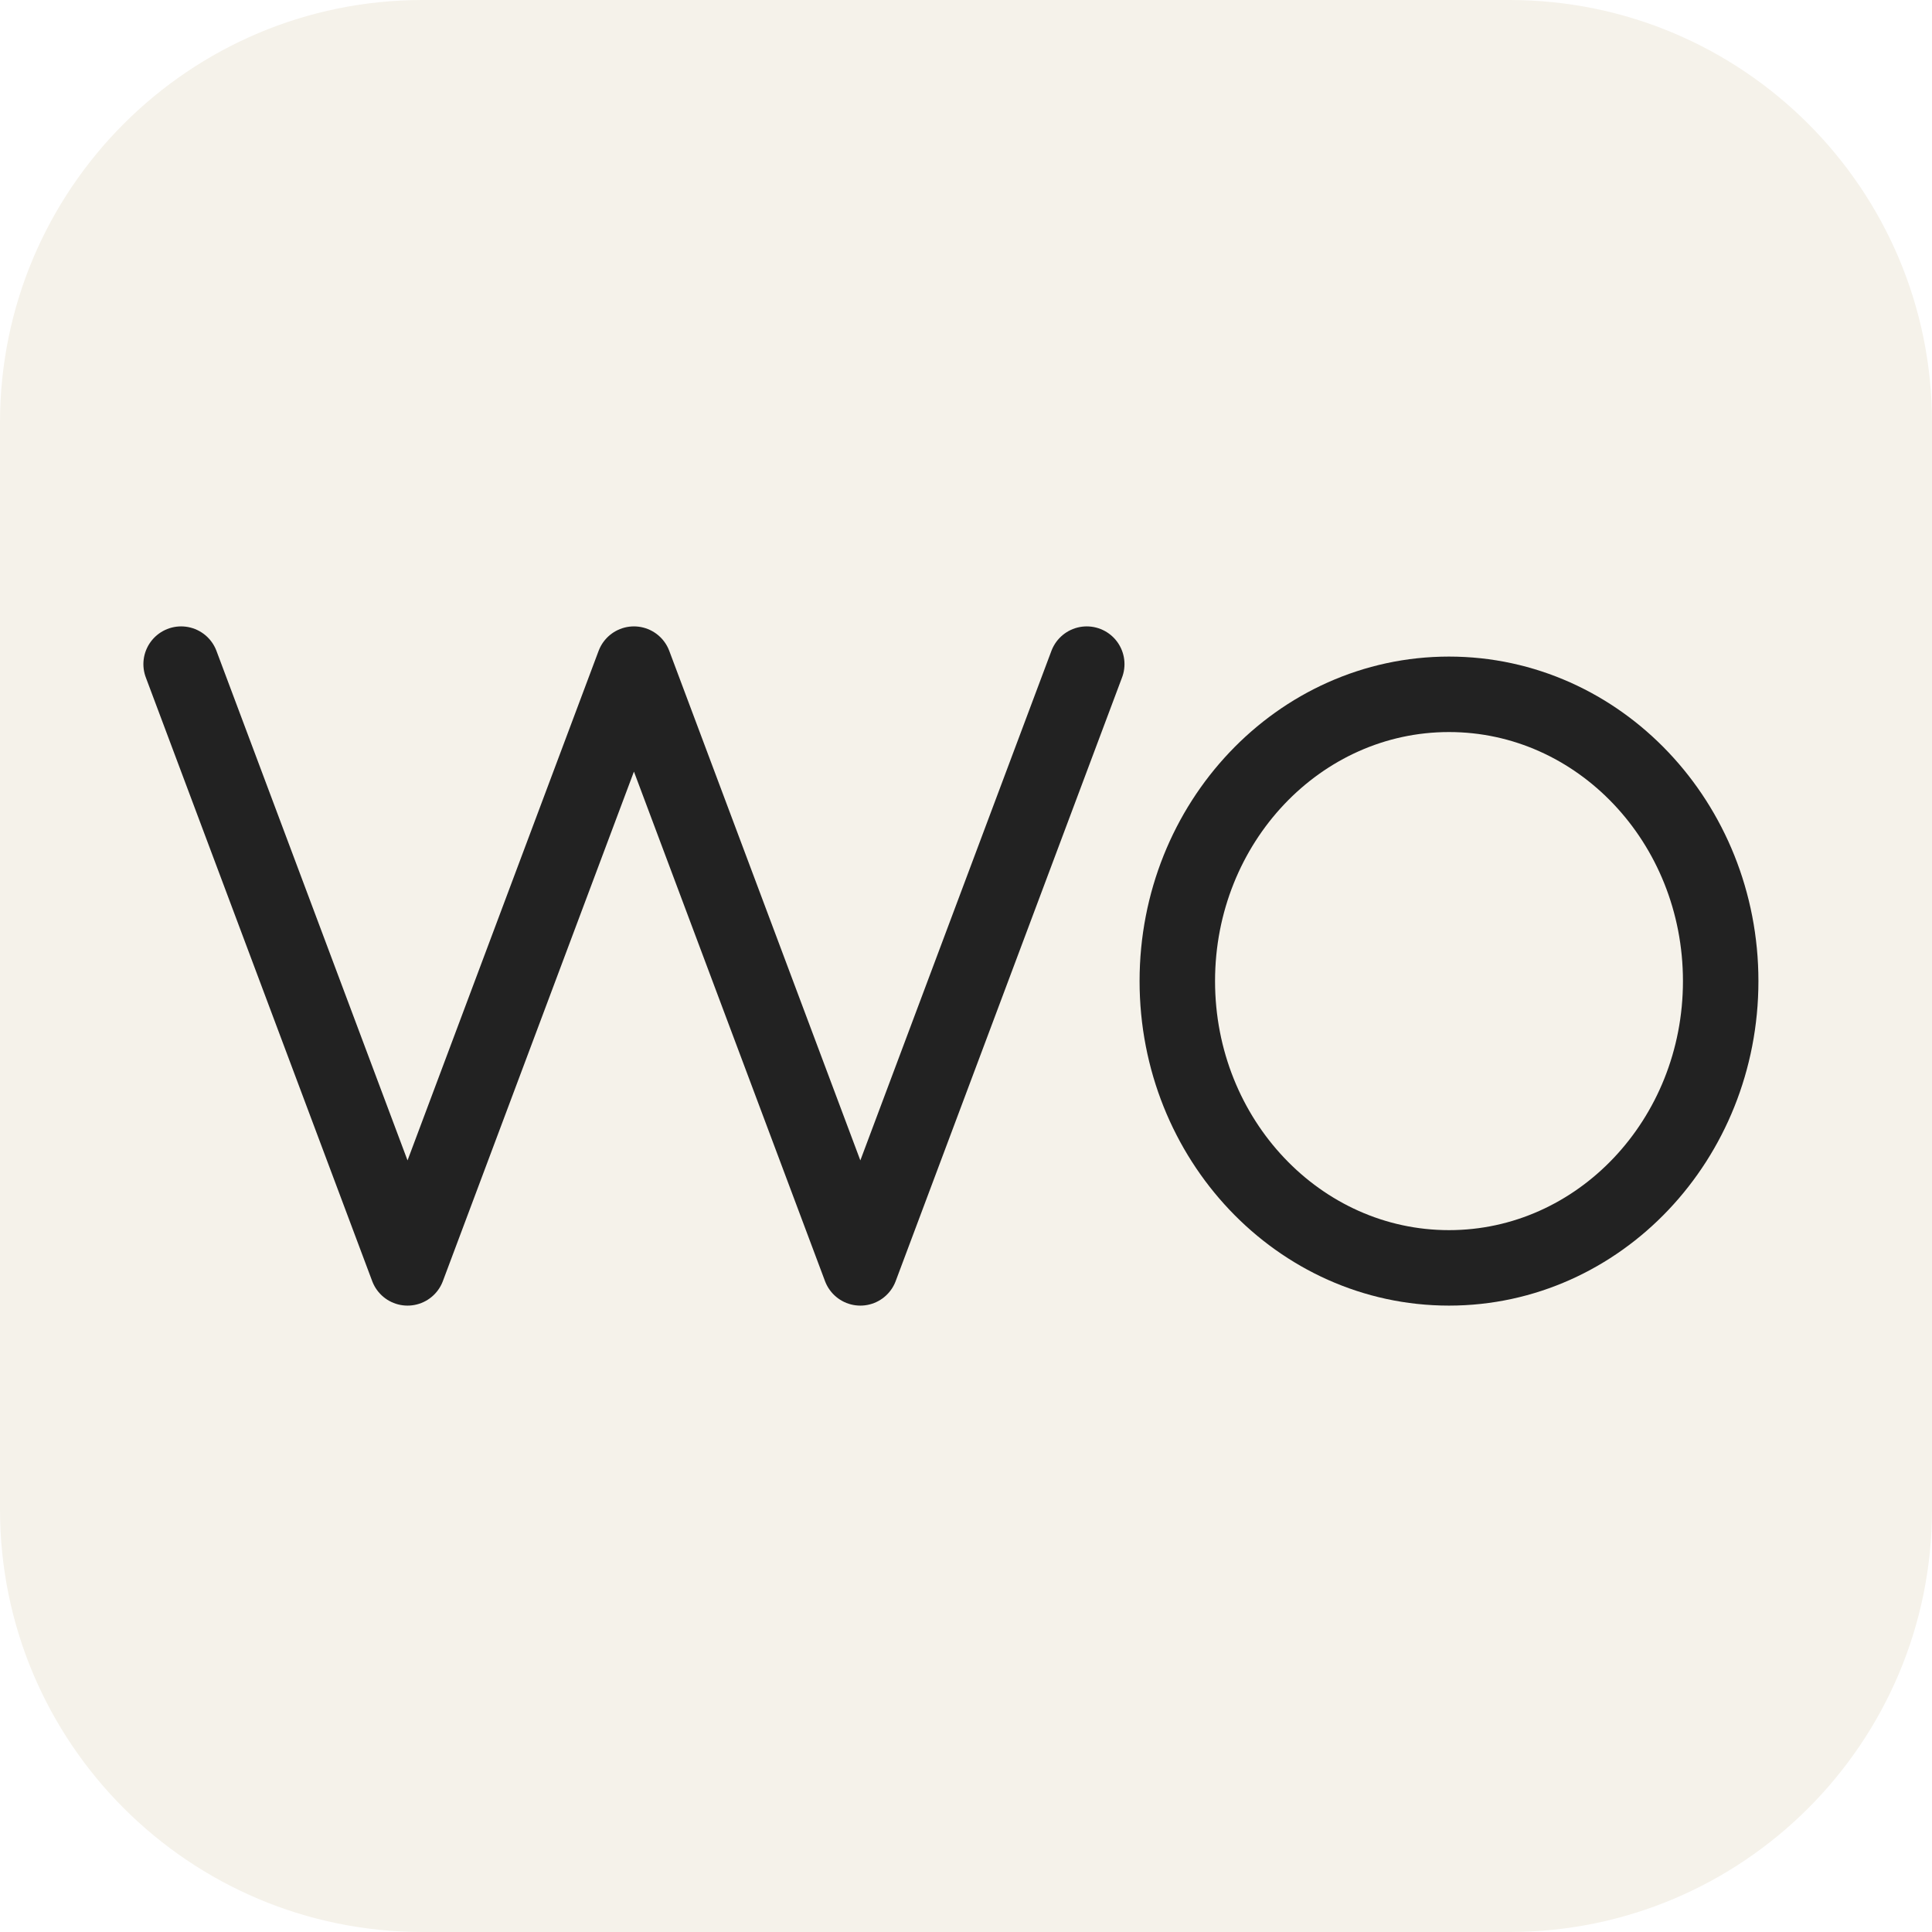
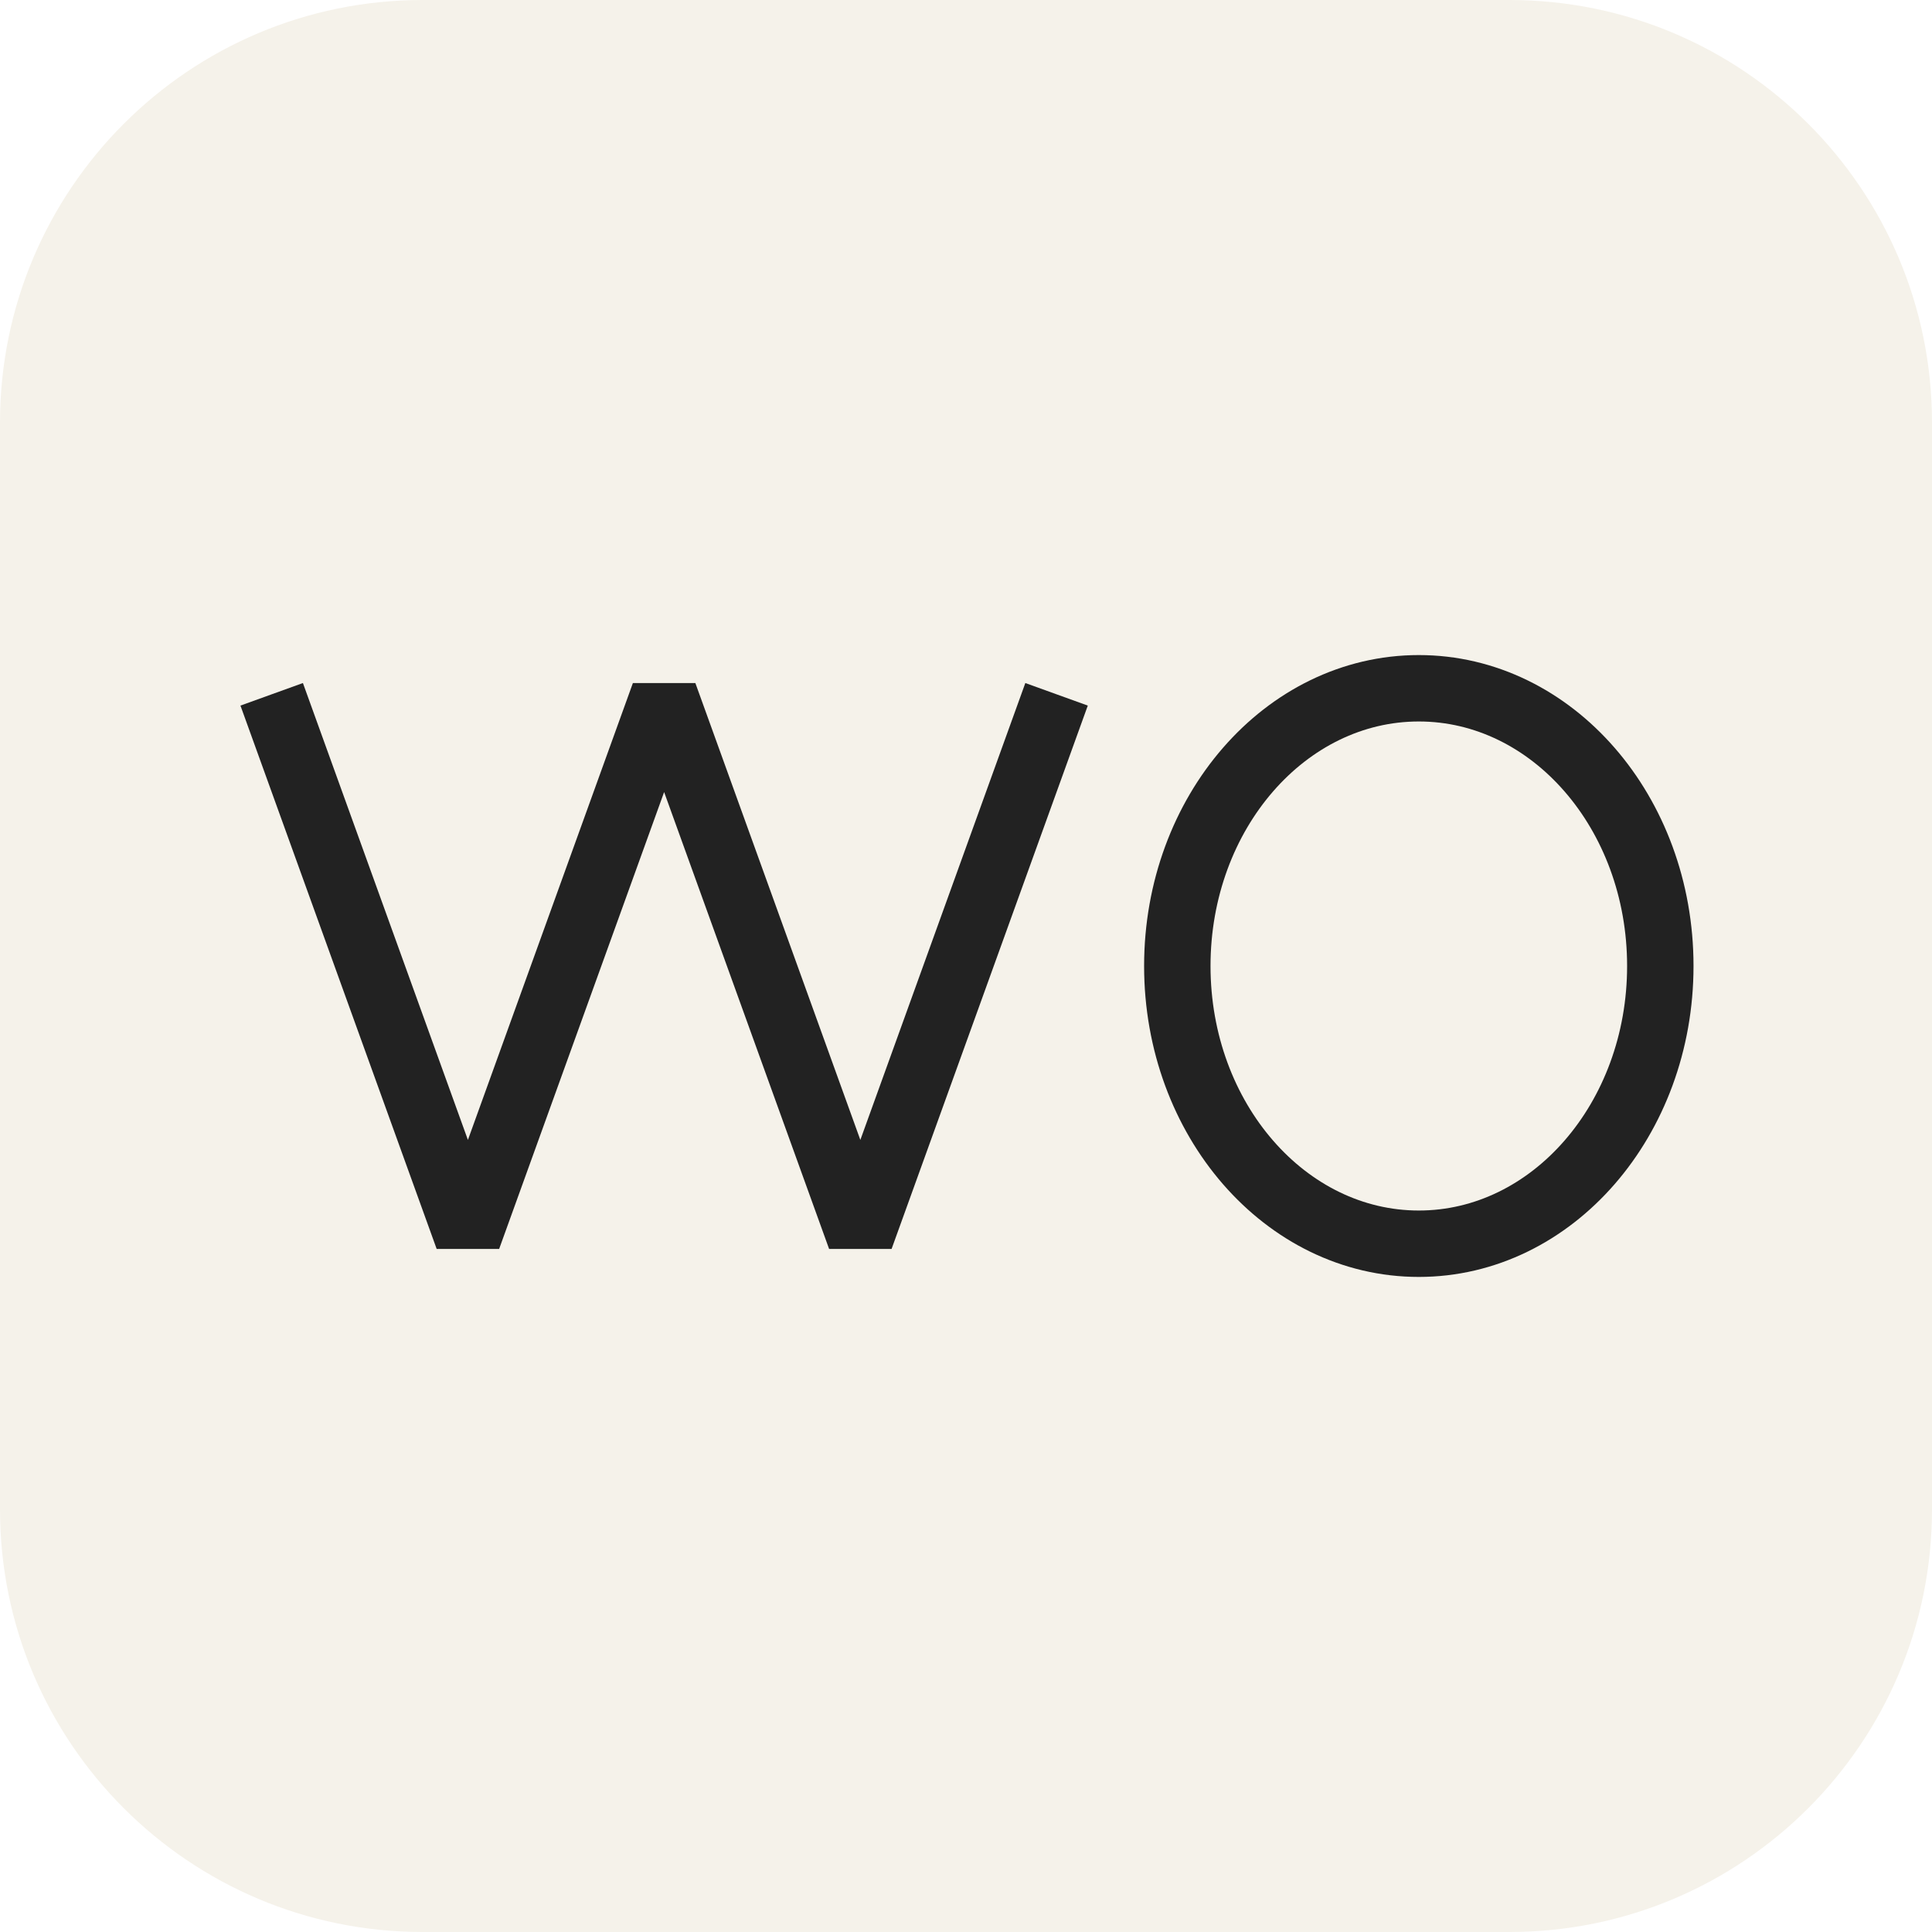
<svg xmlns="http://www.w3.org/2000/svg" viewBox="0 0 64 64">
  <rect width="64" height="64" rx="14" fill="#f5f2ea" />
-   <g fill="none" stroke="#222222" stroke-width="2.5" stroke-linecap="round" stroke-linejoin="round">
-     <path d="M6 22 L13.5 42 L21 22 L28.5 42 L36 22" />
-     <ellipse cx="48" cy="32.5" rx="9" ry="9.5" />
+   <g fill="none" stroke="#222222" stroke-width="2.2" stroke-linecap="butt" stroke-linejoin="bevel">
+     <path d="M9 23 L15.5 41 L22 23 L28.5 41 L35 23" />
+     <ellipse cx="47" cy="32" rx="8" ry="9.2" />
  </g>
</svg>
